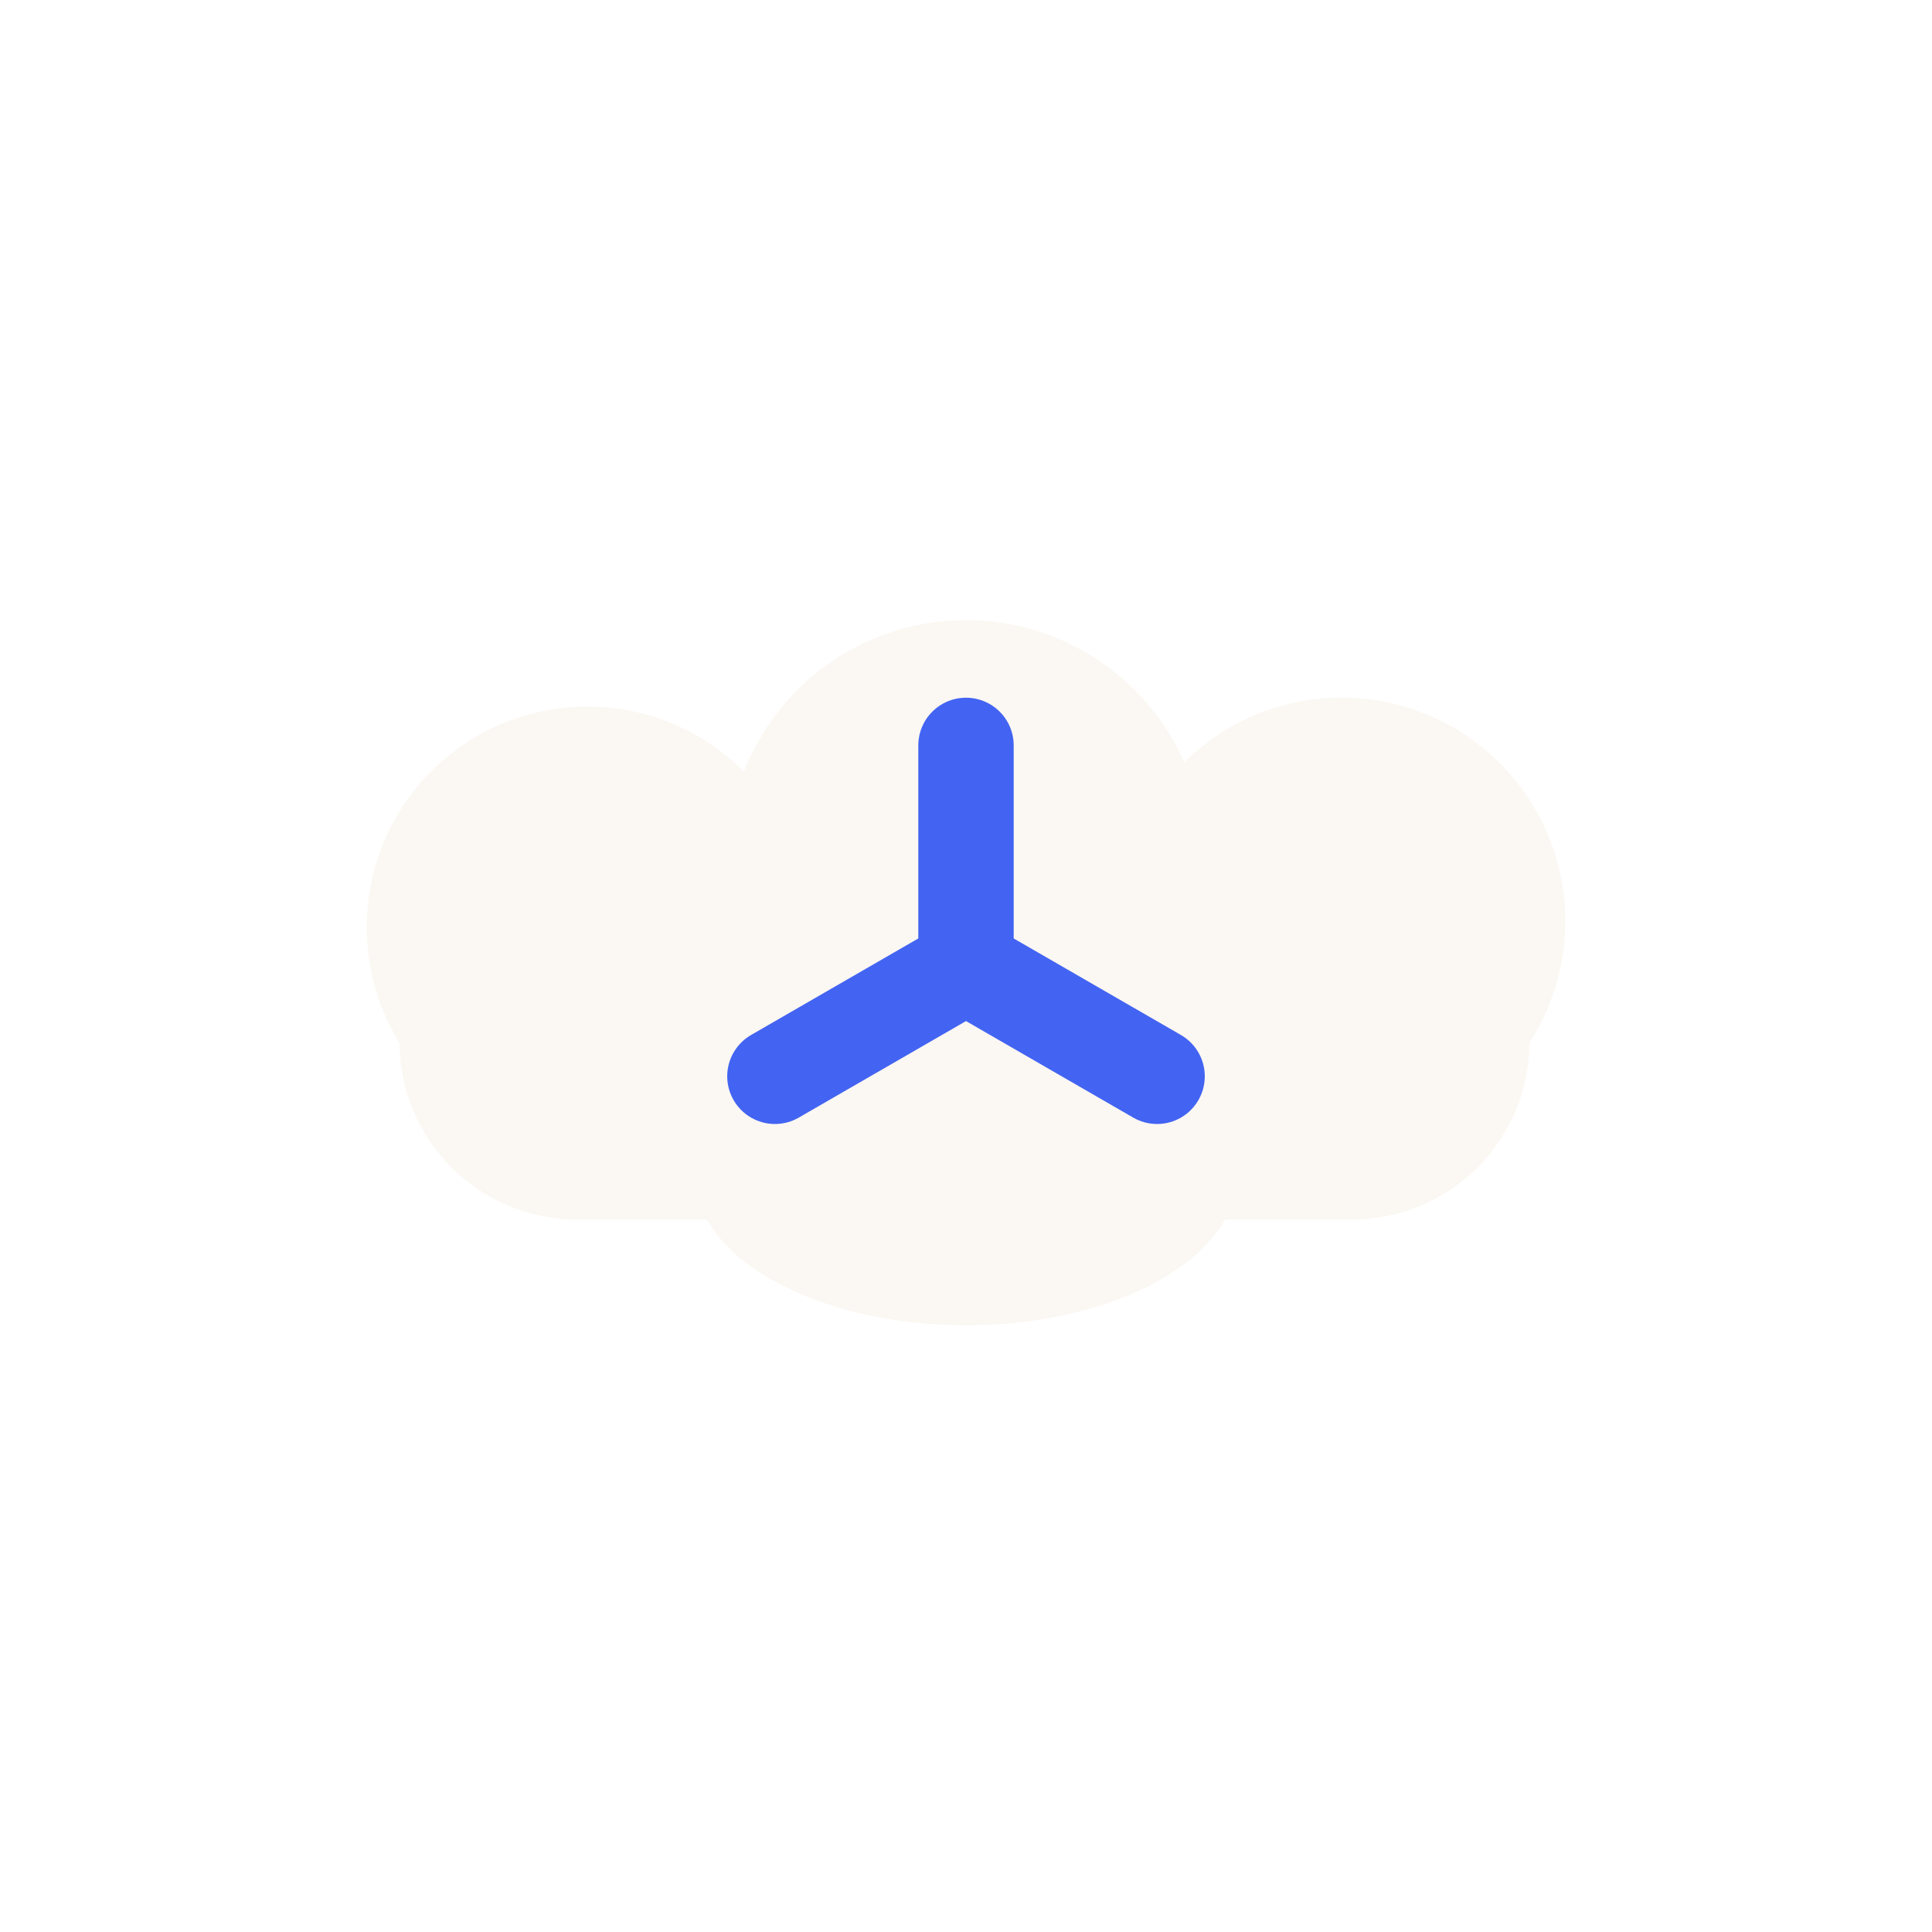
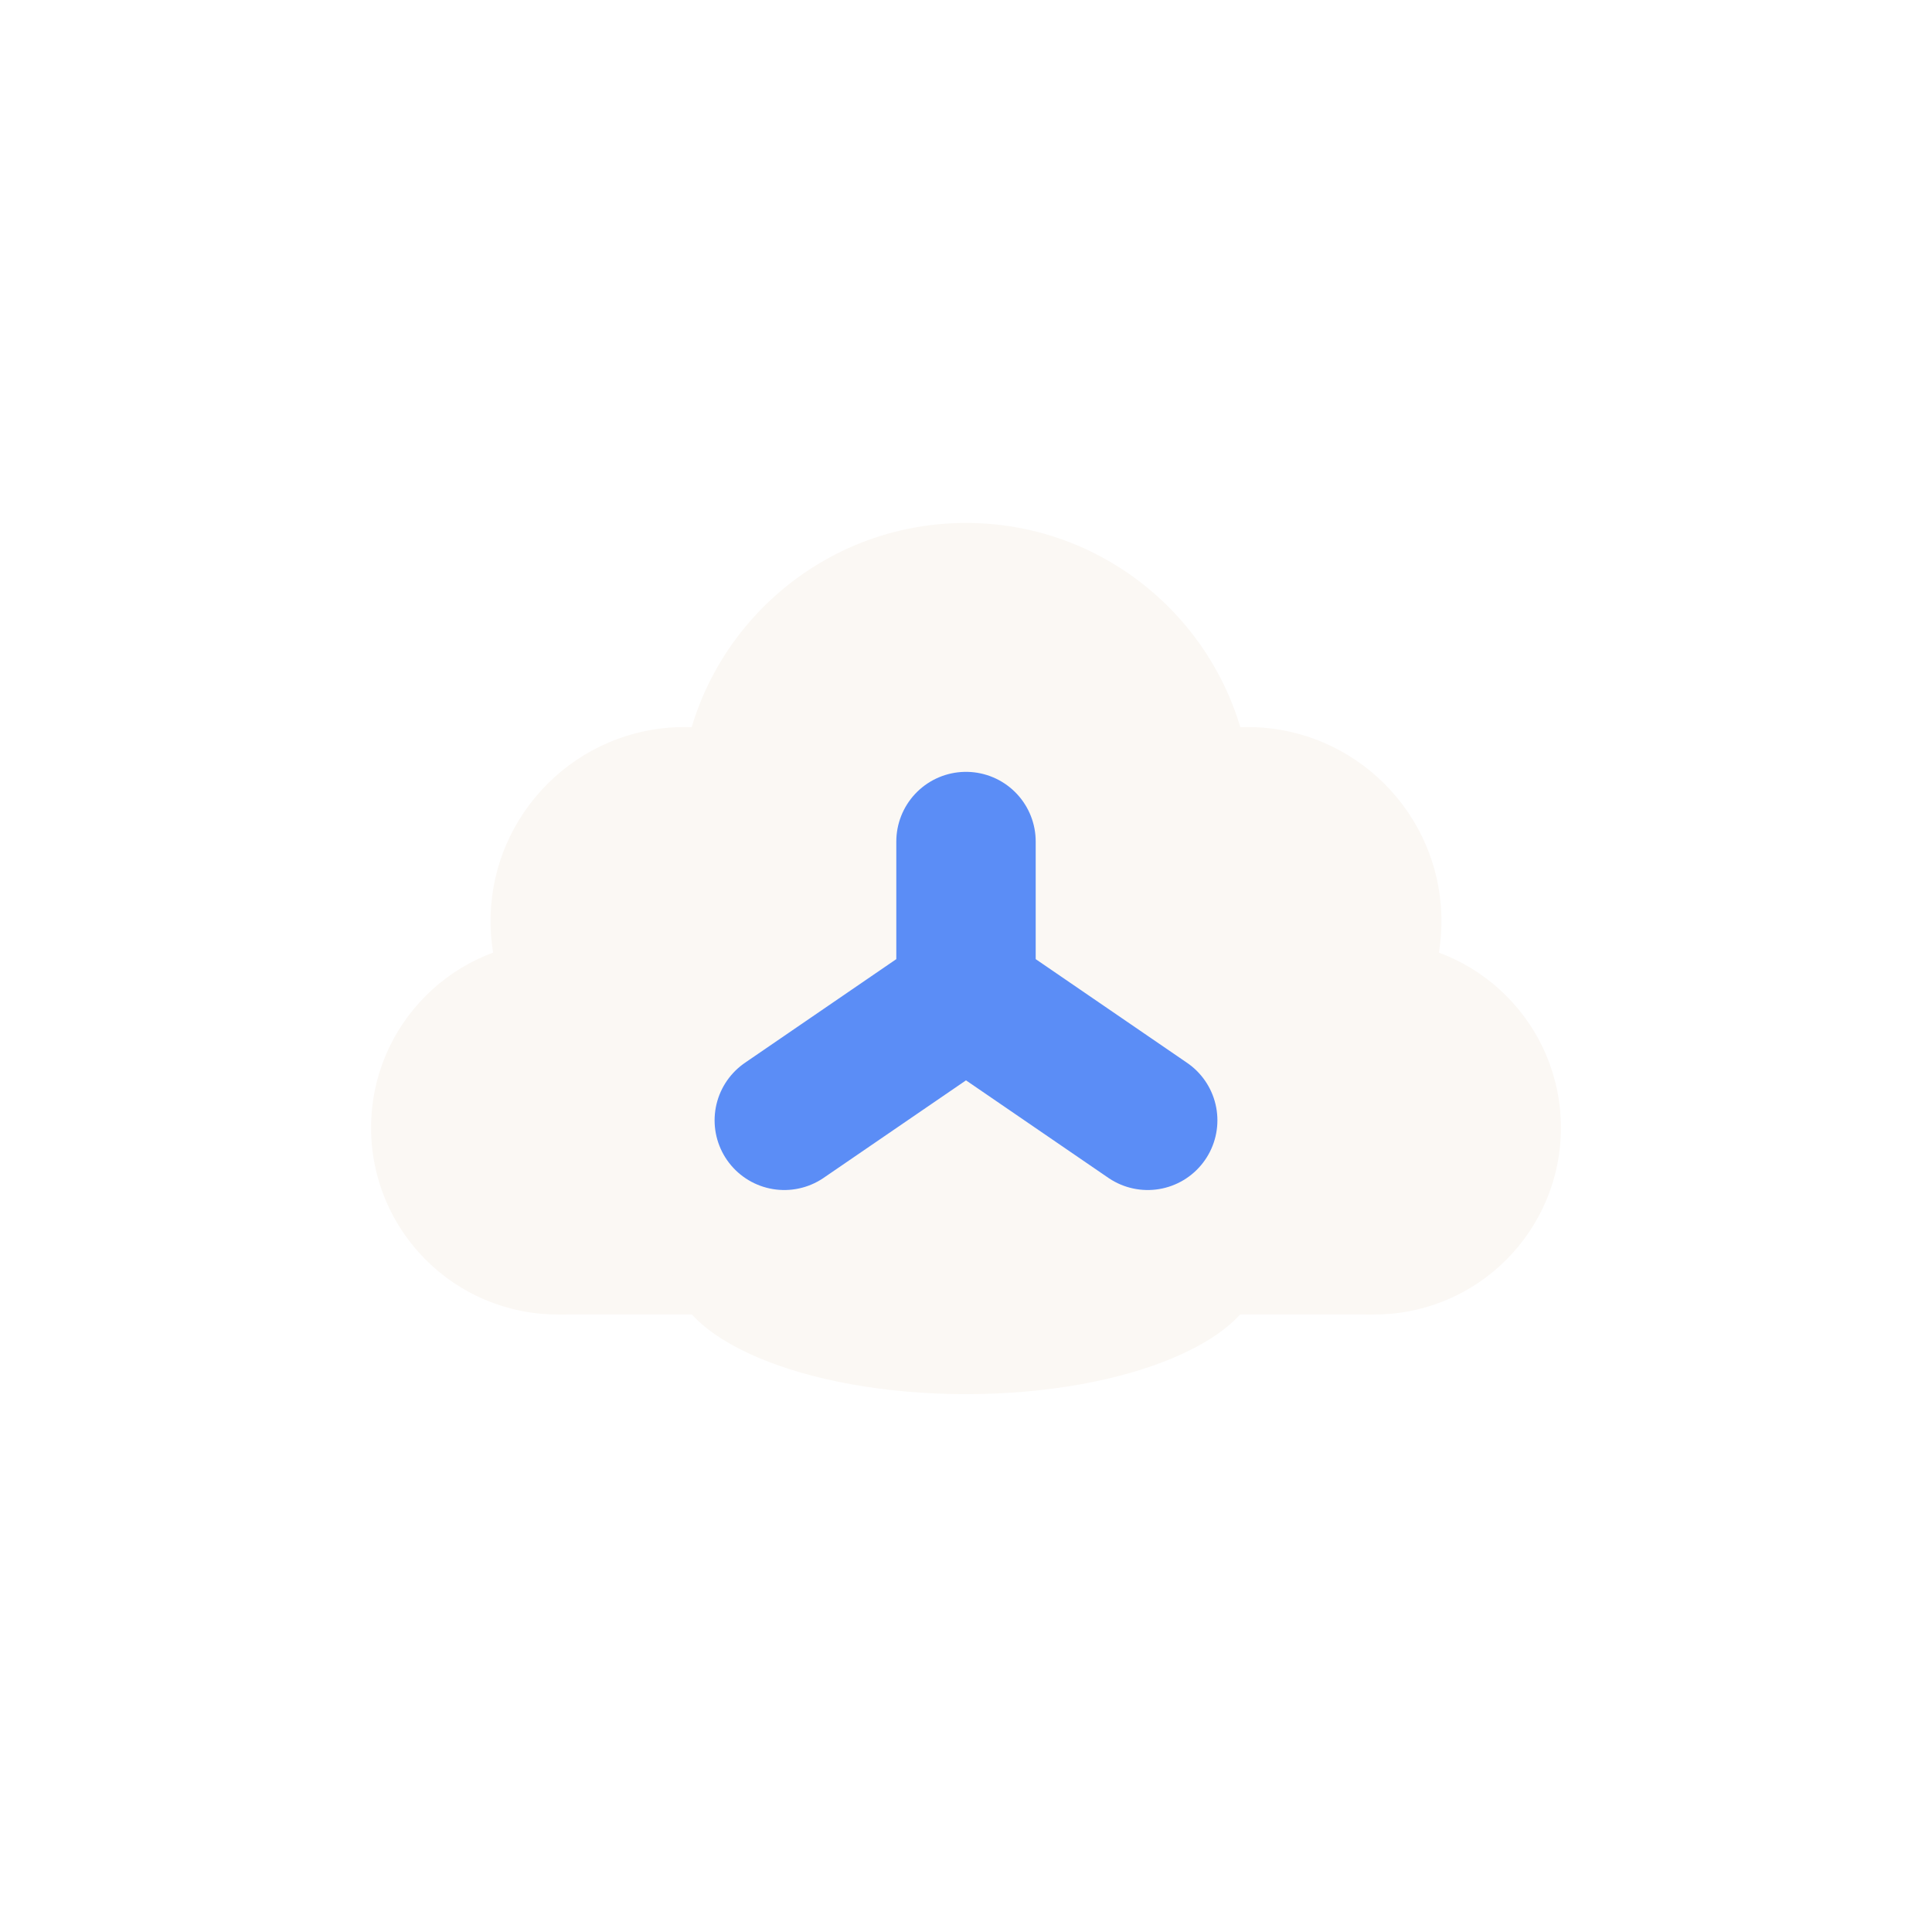
<svg xmlns="http://www.w3.org/2000/svg" viewBox="0 0 1024 1024" width="1024" height="1024">
  <defs />
  <g transform="translate(512,512) scale(0.79) translate(-502,-330)">
-     <rect x="122" y="262" width="758" height="238" rx="119" fill="#FBF7F2" />
-     <circle cx="248" cy="304" r="148" fill="#FBF7F2" />
-     <circle cx="754" cy="300" r="150" fill="#FBF7F2" />
-     <circle cx="502" cy="258" r="160" fill="#FBF7F2" />
-     <ellipse cx="502" cy="470" rx="182" ry="101" fill="#FBF7F2" />
-     <g stroke="#4364F2" stroke-width="64" stroke-linecap="round" fill="none">
-       <line x1="502" y1="330" x2="502.0" y2="182.0" />
-       <line x1="502" y1="330" x2="373.8" y2="404.0" />
-       <line x1="502" y1="330" x2="630.2" y2="404.0" />
+     <g transform="translate(502,330) scale(1.67) translate(-765,-318)">
+       <g fill="#FBF8F4">
+         <circle cx="765" cy="255" r="115" />
+         <circle cx="652" cy="300" r="78" />
+         <circle cx="878" cy="300" r="78" />
+         <circle cx="601" cy="383" r="75" />
+         <circle cx="929" cy="383" r="75" />
+         <rect x="601" y="290" width="328" height="168" />
+         <ellipse cx="765" cy="440" rx="118" ry="50" />
+       </g>
+       <path d="M765 268V330M765 330L692 380M765 330L838 380" stroke="#5B8DF6" stroke-width="56" stroke-linecap="round" stroke-linejoin="round" fill="none" />
    </g>
  </g>
</svg>
